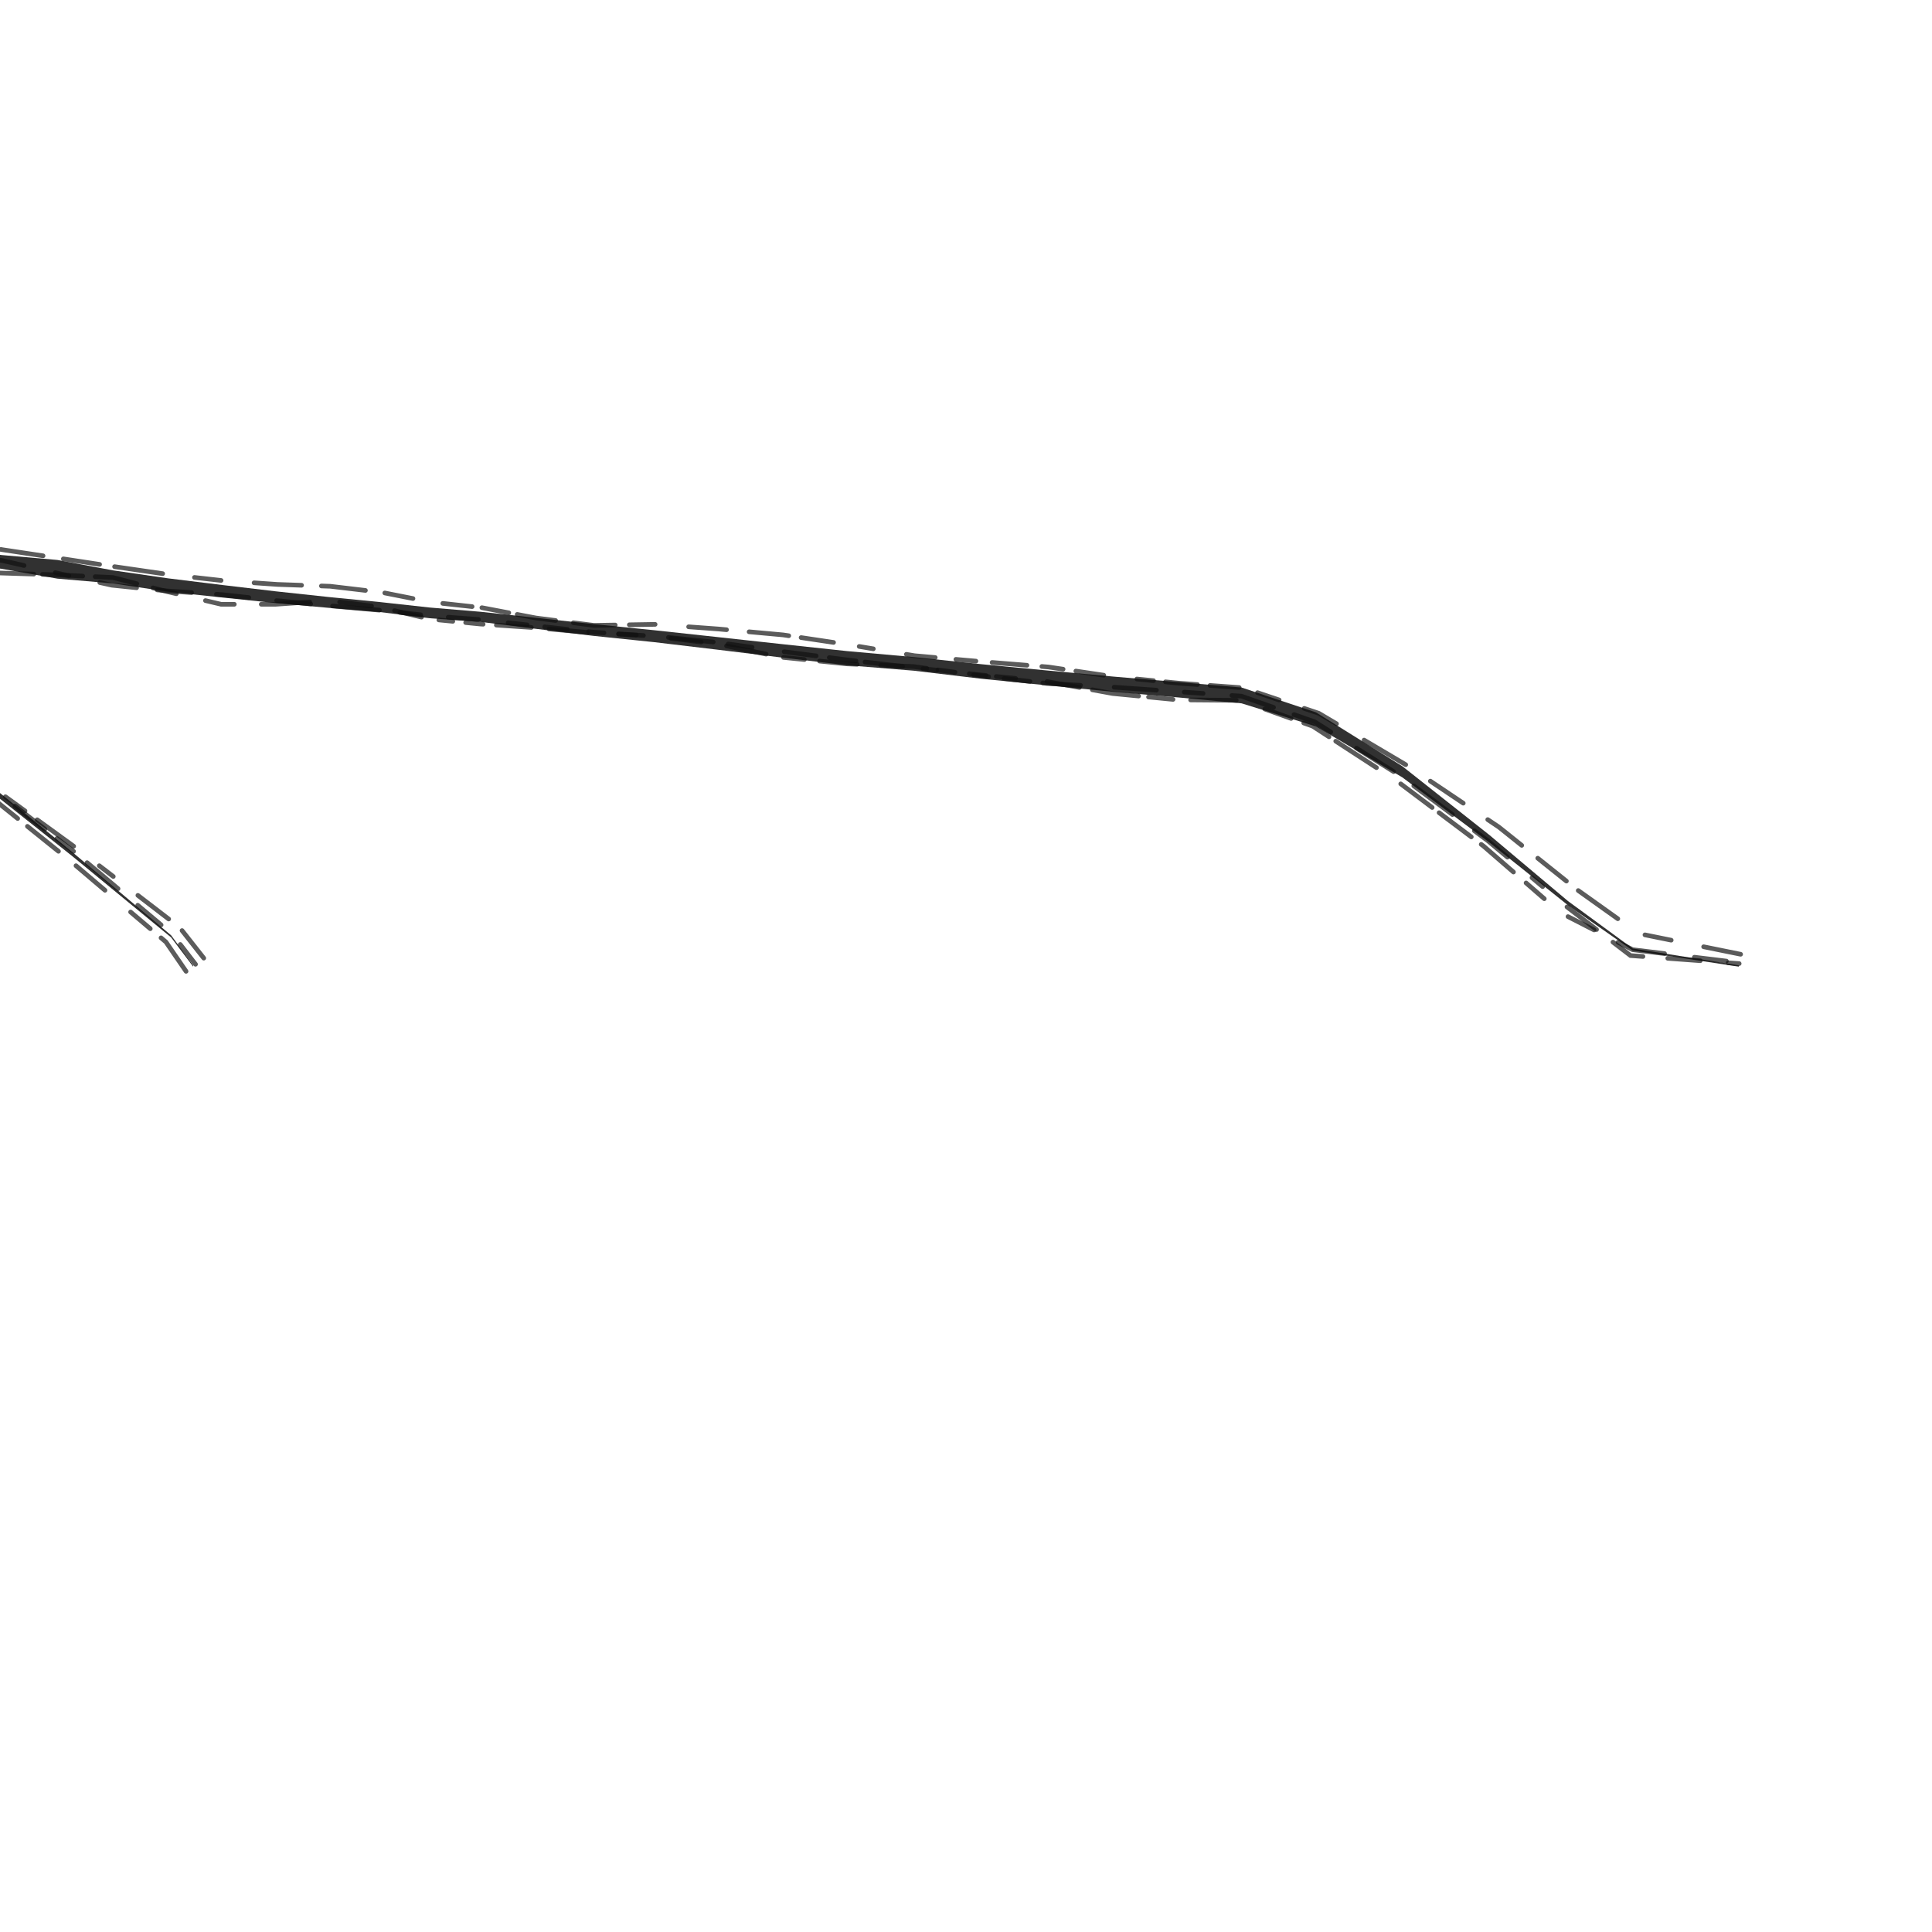
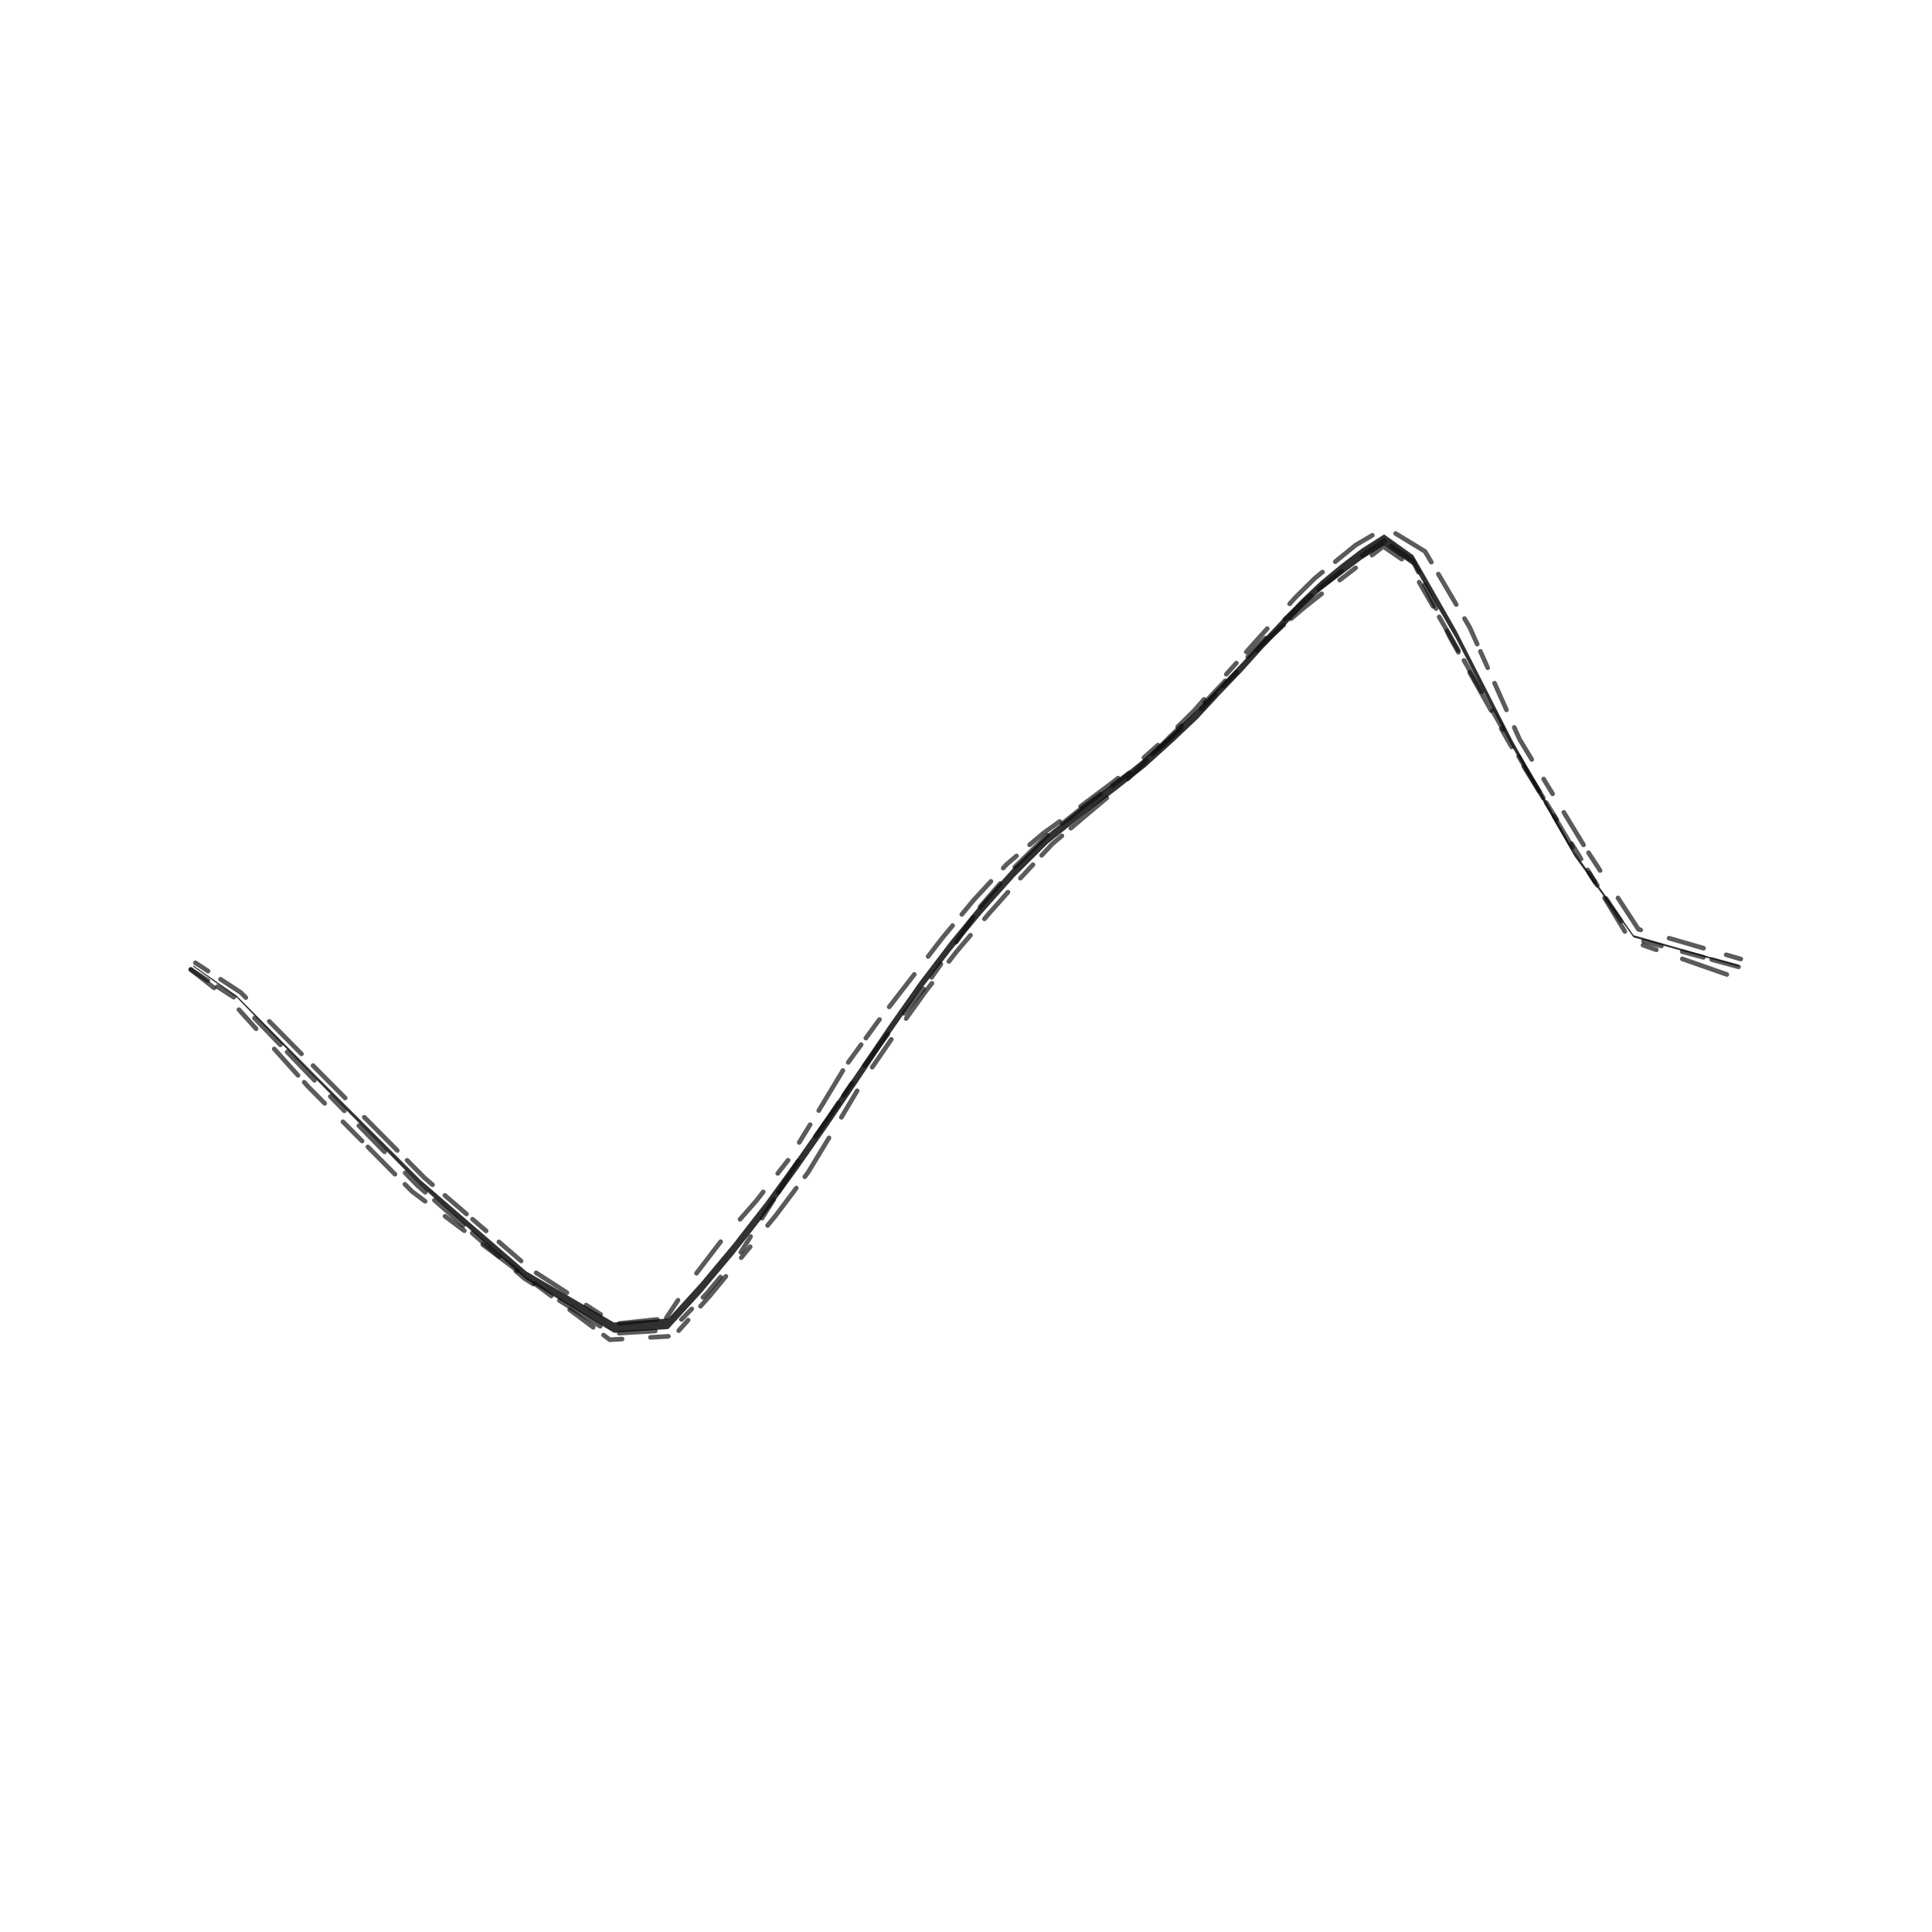
<svg xmlns="http://www.w3.org/2000/svg" baseProfile="full" height="1000" version="1.1" viewBox="0 0 1000 1000" width="1000">
  <defs />
  <g id="inku_artboard">
    <g id="layer_00_background">
      <rect fill="#ffffff" height="1000" id="background" width="1000" x="0" y="0" />
    </g>
    <g id="layer_10_content">
      <g id="instruction_000_line_black_brush_thick">
-         <g class="stroke-engine-v1 controls-39 events-1" id="mark_000_000_line">
-           <path d="M 100 500.356 L 88.575 485.206 L 37.58 443.281 L -33.638 386.739 L -101.114 331.286 L -142.349 291.149 L -142.15 276.149 L -114.77 280.11 L -86.346 283.476 L -57.453 287.242 L -28.376 290.741 L 0.71 294.388 L 29.692 299.505 L 58.488 301.98 L 87.021 306.266 L 115.206 309.286 L 142.951 312.176 L 170.152 314.62 L 196.694 316.81 L 222.461 320 L 248.843 321.908 L 277.14 325.45 L 307.098 329.115 L 338.464 332.362 L 370.986 336.227 L 404.412 340.31 L 438.491 344.336 L 472.97 347.151 L 507.6 351.282 L 542.129 354.755 L 576.306 358.084 L 609.879 360.994 L 642.642 364.05 L 681.107 375.99 L 725.874 402.38 L 770.931 436.101 L 811.582 468.557 L 845.092 492.001 L 900 500.339 L 900 499.661 L 845.092 490.932 L 811.582 466.392 L 770.931 432.21 L 725.874 396.624 L 681.107 368.693 L 642.642 355.865 L 609.879 353.047 L 576.306 350.198 L 542.129 347.051 L 507.6 343.756 L 472.97 340.104 L 438.491 337.012 L 404.412 333.361 L 370.986 329.703 L 338.464 326.186 L 307.098 323.018 L 277.14 319.755 L 248.843 316.666 L 222.461 314.46 L 196.694 311.629 L 170.152 309.019 L 142.951 306.099 L 115.206 302.817 L 87.021 299.35 L 58.488 295.223 L 29.692 289.833 L 0.71 287.277 L -28.376 283.375 L -57.453 279.588 L -86.346 275.765 L -114.77 272.241 L -142.15 268.663 L -142.349 283.768 L -101.114 325.454 L -33.638 382.976 L 37.58 441.17 L 88.575 484.124 L 100 499.644 Z" fill="#111111" fill-opacity="0.86" stroke="none" />
+         <g class="stroke-engine-v1 controls-39 events-0" id="mark_000_000_line">
+           <path d="M 100 500.316 L 122.608 516.373 L 164.041 559.093 L 217.579 613.655 L 272.461 662.356 L 317.782 689.861 L 345.929 687.905 L 362.814 669.44 L 379.646 649.429 L 396.257 628.216 L 412.569 605.787 L 428.606 582.83 L 444.459 559.388 L 460.246 535.657 L 476.094 512.907 L 492.12 492.141 L 508.434 472.507 L 525.133 453.812 L 542.307 436.66 L 560.04 422.399 L 577.2 409.427 L 592.74 397.176 L 606.866 384.414 L 619.787 372.214 L 631.711 359.305 L 642.848 347.681 L 653.408 335.936 L 663.599 325.32 L 673.634 314.887 L 683.721 305.555 L 694.07 297.65 L 704.893 289.494 L 716.41 282.252 L 731.551 292.669 L 753.791 330.834 L 782.68 386.484 L 814.886 443.096 L 845.545 485.181 L 900 500.367 L 900 499.633 L 845.545 484.071 L 814.886 440.963 L 782.68 382.987 L 753.791 326.346 L 731.551 287.405 L 716.41 276.6 L 704.893 283.929 L 694.07 292.182 L 683.721 300.705 L 673.634 310.268 L 663.599 320.678 L 653.408 331.451 L 642.848 343.01 L 631.711 354.719 L 619.787 367.23 L 606.866 379.536 L 592.74 392.218 L 577.2 404.717 L 560.04 417.596 L 542.307 431.766 L 525.133 448.544 L 508.434 467.094 L 492.12 486.941 L 476.094 507.996 L 460.246 530.486 L 444.459 553.743 L 428.606 576.97 L 412.569 599.89 L 396.257 622.3 L 379.646 643.684 L 362.814 663.864 L 345.929 682.452 L 317.782 684.536 L 272.461 658.103 L 217.579 610.712 L 164.041 557.31 L 122.608 515.448 L 100 499.684 Z" fill="#111111" fill-opacity="0.86" stroke="none" />
          <g>
-             <polyline class="material-outline" fill="none" points="96.301,502.756 85.887,487.569 35.47,444.809 -35.825,387.521 -106.04,333.868 -147.666,291.357 -144.039,267.791 -114.285,272.421 -85.517,273.059 -56.372,274.984 -27.456,279.846 1.531,284.566 30.467,288.912 59.242,293.297 87.727,297.428 115.825,300.588 143.648,302.5 170.942,303.456 197.484,306.587 223.005,311.638 249.312,314.519 277.457,319.877 307.356,323.69 339.124,323.168 371.835,325.564 405.35,328.624 439.184,333.676 473.389,339.399 508.133,342.458 542.675,345.241 576.654,350.28 610.179,353.608 643.487,356.028 682.6,369.199 728.183,396.148 775.769,428.055 816.722,460.824 848.128,483.214 900.944,493.924" stroke="#111111" stroke-dasharray="21.733,7.313,13.341,17.399,19.666,11.75,20.61,6.476,16.967,13.457,7.405,17.333,15.036,10.749,10.391,8.42,18.086,7.749,11.085,6.677,14.595,17.258,8.654,6.225,16.599,6.548,15.116,9.903,11.814,13.697,18.617,16.595,25.017,15.324,20.501,15.268,22.093,10.63,18.97,7.848,25.145,16.579,13.858,17.136,24.606,10.284,22.908,10.111,14.873,15.656,15.251,5.098,14.171,4.435,20.117,9.304" stroke-linecap="round" stroke-opacity="0.684" stroke-width="2.4" />
-             <polyline class="material-outline" fill="none" points="101.207,499.101 89.397,483.777 38.556,441.031 -33.813,385.07 -99.395,326.452 -139.306,285.227 -140.798,275.713 -115.207,279.556 -86.773,283.005 -57.882,286.761 -28.504,288.063 0.812,290.053 29.434,296.594 57.878,302.904 86.619,305.87 115.01,307.784 142.774,310.831 169.995,313.474 196.529,315.821 222.317,318.716 248.702,320.724 276.988,323.906 306.975,327.193 338.461,329.304 370.952,333.269 404.037,340.123 438.201,343.603 472.834,345.001 507.368,349.729 541.856,353.729 576.168,355.662 609.793,358.001 642.562,360.328 680.501,373.618 724.556,401.417 770.119,435.179 810.444,468.948 843.94,494.598 900.194,498.753" stroke="#111111" stroke-dasharray="12.939,14.253,15.806,13.322,20.933,9.131,10.872,7.914,19.544,12.179,23.946,5.807,8.931,9.763,7.766,8.099,13.448,6.689,19.589,17.438,21.911,14.451,9.775,14.939,22.566,11.224,21.178,15.721,22.747,12.789,24.934,14.092,21.917,16.565,7.195,16.405,19.27,10.704,17.896,12.883,16.864,14.461,17.719,11.364,24.35,10.581,10.927,14.293,15.69,15.468,9.924,9.109,11.812,11.019,8.024,7.519" stroke-linecap="round" stroke-opacity="0.684" stroke-width="2.4" />
-             <polyline class="material-outline" fill="none" points="105.466,495.928 92.911,479.981 39.95,439.323 -34.197,385.538 -100.079,327.215 -142.12,287.29 -142.328,271.973 -114.637,275.147 -86.36,279.734 -57.573,284.345 -28.843,290.721 -0.043,296.578 29.308,297.526 58.443,298.919 86.574,306.212 114.446,312.771 142.57,312.775 170.241,310.873 196.691,314.248 222.155,320.385 248.48,322.983 276.875,324.877 306.931,327.603 338.477,329.154 371.04,332.496 404.38,337.122 438.403,341.56 472.779,345.561 507.41,349.323 541.951,352.748 575.871,358.957 609.423,362.228 642.097,362.492 679.431,375.869 722.758,404.031 767.907,437.968 807.73,472.459 845.057,491.563 900.268,498.274" stroke="#111111" stroke-dasharray="18.162,9.199,20.087,16.059,9.13,16.675,23.317,7.784,12.531,16.728,16.706,6.853,13.935,4.709,19.578,10.666,7.144,16.912,8.725,5.319,10.045,16.352,17.062,6.798,24.166,5.173,12.724,9.12,23.622,15.551,14.47,6.937,15.007,4.159,25.139,15.116,20.343,4.5,20.838,6.44,21.984,8.636,12.462,15.479,15.15,13.968,25.101,15.567,16.668,12.128,14.362,9.116,7.258,6.695,9.072,6.863" stroke-linecap="round" stroke-opacity="0.684" stroke-width="2.4" />
+             <polyline class="material-outline" fill="none" points="101.152,498.362 124.618,513.7 166.341,555.932 219.845,609.775 274.823,657.074 318.45,685.232 344.682,682.447 357.939,662.396 373.711,641.762 391.395,621.596 408.412,599.874 423.045,576.068 437.587,551.923 454.249,528.958 471.269,506.919 487.476,485.846 503.931,465.926 521.081,447.322 539.82,431.429 558.479,417.991 575.695,405.126 591.24,392.924 605.341,380.324 617.997,367.941 629.446,354.869 640.225,342.904 650.68,331.16 660.656,320.18 670.42,309.323 680.472,299.371 690.944,290.884 701.712,282.124 717.211,273.008 737.607,285.433 760.768,324.823 786.523,382.665 820.392,438.565 848.026,480.983 901.021,496.385" stroke="#111111" stroke-dasharray="7.812,7.712,16.228,17.29,23.7,8.497,23.621,14.066,24.232,7.193,18.264,8.431,14.795,4.094,9.291,8.718,15.147,9.924,18.965,11.833,8.954,11.195,19.704,4.802,11.007,16.93,20.579,15.311,18.591,12.171,8.673,10.854,10.816,8.543,24.226,5.009,11.387,4.128,11.985,8.205,21.278,11.709,20.411,7.487,22.804,9.357,9.363,8.861,19.72,13.38,24.275,17.047,9.765,13.901,19.758,17.329" stroke-linecap="round" stroke-opacity="0.684" stroke-width="2.4" />
+             <polyline class="material-outline" fill="none" points="98.738,501.794 121.87,516.723 162.919,559.308 216.163,613.688 271.371,661.685 316.741,690.264 347.41,688.425 365.926,669.369 382.833,649.131 397.259,626.012 412.085,602.493 428.11,579.559 443.954,556.224 460.836,533.476 478.021,511.863 493.112,490.33 507.557,469.046 523.944,450.047 541.286,433.07 559.142,418.843 576.458,406.113 592.248,394.116 606.514,381.593 619.457,369.394 631.456,356.771 642.657,345.167 653.32,333.612 664.26,323.632 675.299,314.264 686.026,305.798 696.442,297.974 707.01,289.764 715.986,282.828 729.115,291.889 751.093,330.047 782.19,384.999 815.674,441.534 844.903,485.568 899.876,500.439" stroke="#111111" stroke-dasharray="10.536,5.872,10.094,15.236,19.295,5.041,20.404,11.713,10.411,10.712,18.996,15.232,14.49,6.26,19.931,5.969,18.69,11.372,11.199,15.932,25.034,10.9,18.705,15.855,7.676,8.332,13.926,16.545,9.619,11.146,11.382,4.44,19.261,15.651,20.969,4.471,7.71,11.301,20.318,13.584,16.192,7.312,8.324,13.942,15.621,6.32,16.017,11.39,23.612,9.719,25.091,7.401,10.951,15.324,20.199,14.342" stroke-linecap="round" stroke-opacity="0.684" stroke-width="2.4" />
+             <polyline class="material-outline" fill="none" points="98.723,501.814 120.117,518.652 159.613,562.569 213.301,616.729 272.009,660.832 315.658,693.454 348.82,691.516 367.445,670.695 384.234,650.264 401.489,629.198 418.227,606.874 432.827,582.809 447.294,558.481 463.282,535.154 479.331,512.822 495.419,492.165 511.925,472.805 528.394,454.282 544.649,436.835 561.81,422.274 578.273,408.459 592.555,394.479 605.931,380.962 618.8,368.74 630.683,356.039 641.799,344.369 652.402,332.76 663.009,322.433 673.606,312.55 684.1,303.569 694.539,295.52 705.282,287.273 716.344,279.956 731.279,290.244 750.71,330.253 781.647,385.291 816.243,441.175 843.957,486.957 898.321,505.948" stroke="#111111" stroke-dasharray="15.386,17.144,13.288,14.056,18.394,4.789,15.218,13.446,14.045,4.268,19.936,7.336,13.664,12.908,12.482,11.919,22.716,10.722,10.906,11.899,15.193,6.682,10.418,14.7,9.311,6.599,7.325,9.592,20.302,12.491,7.352,14.216,24.405,7.343,23.723,12.401,15.961,14.501,17.474,13.216,22.632,14.313,17.586,11.127,18.413,9.669,9.569,6.593,14.578,6.095,24.38,14.704,13.671,5.723,19.764,16.911" stroke-linecap="round" stroke-opacity="0.684" stroke-width="2.4" />
          </g>
        </g>
      </g>
    </g>
    <g id="layer_20_presence" />
  </g>
</svg>
